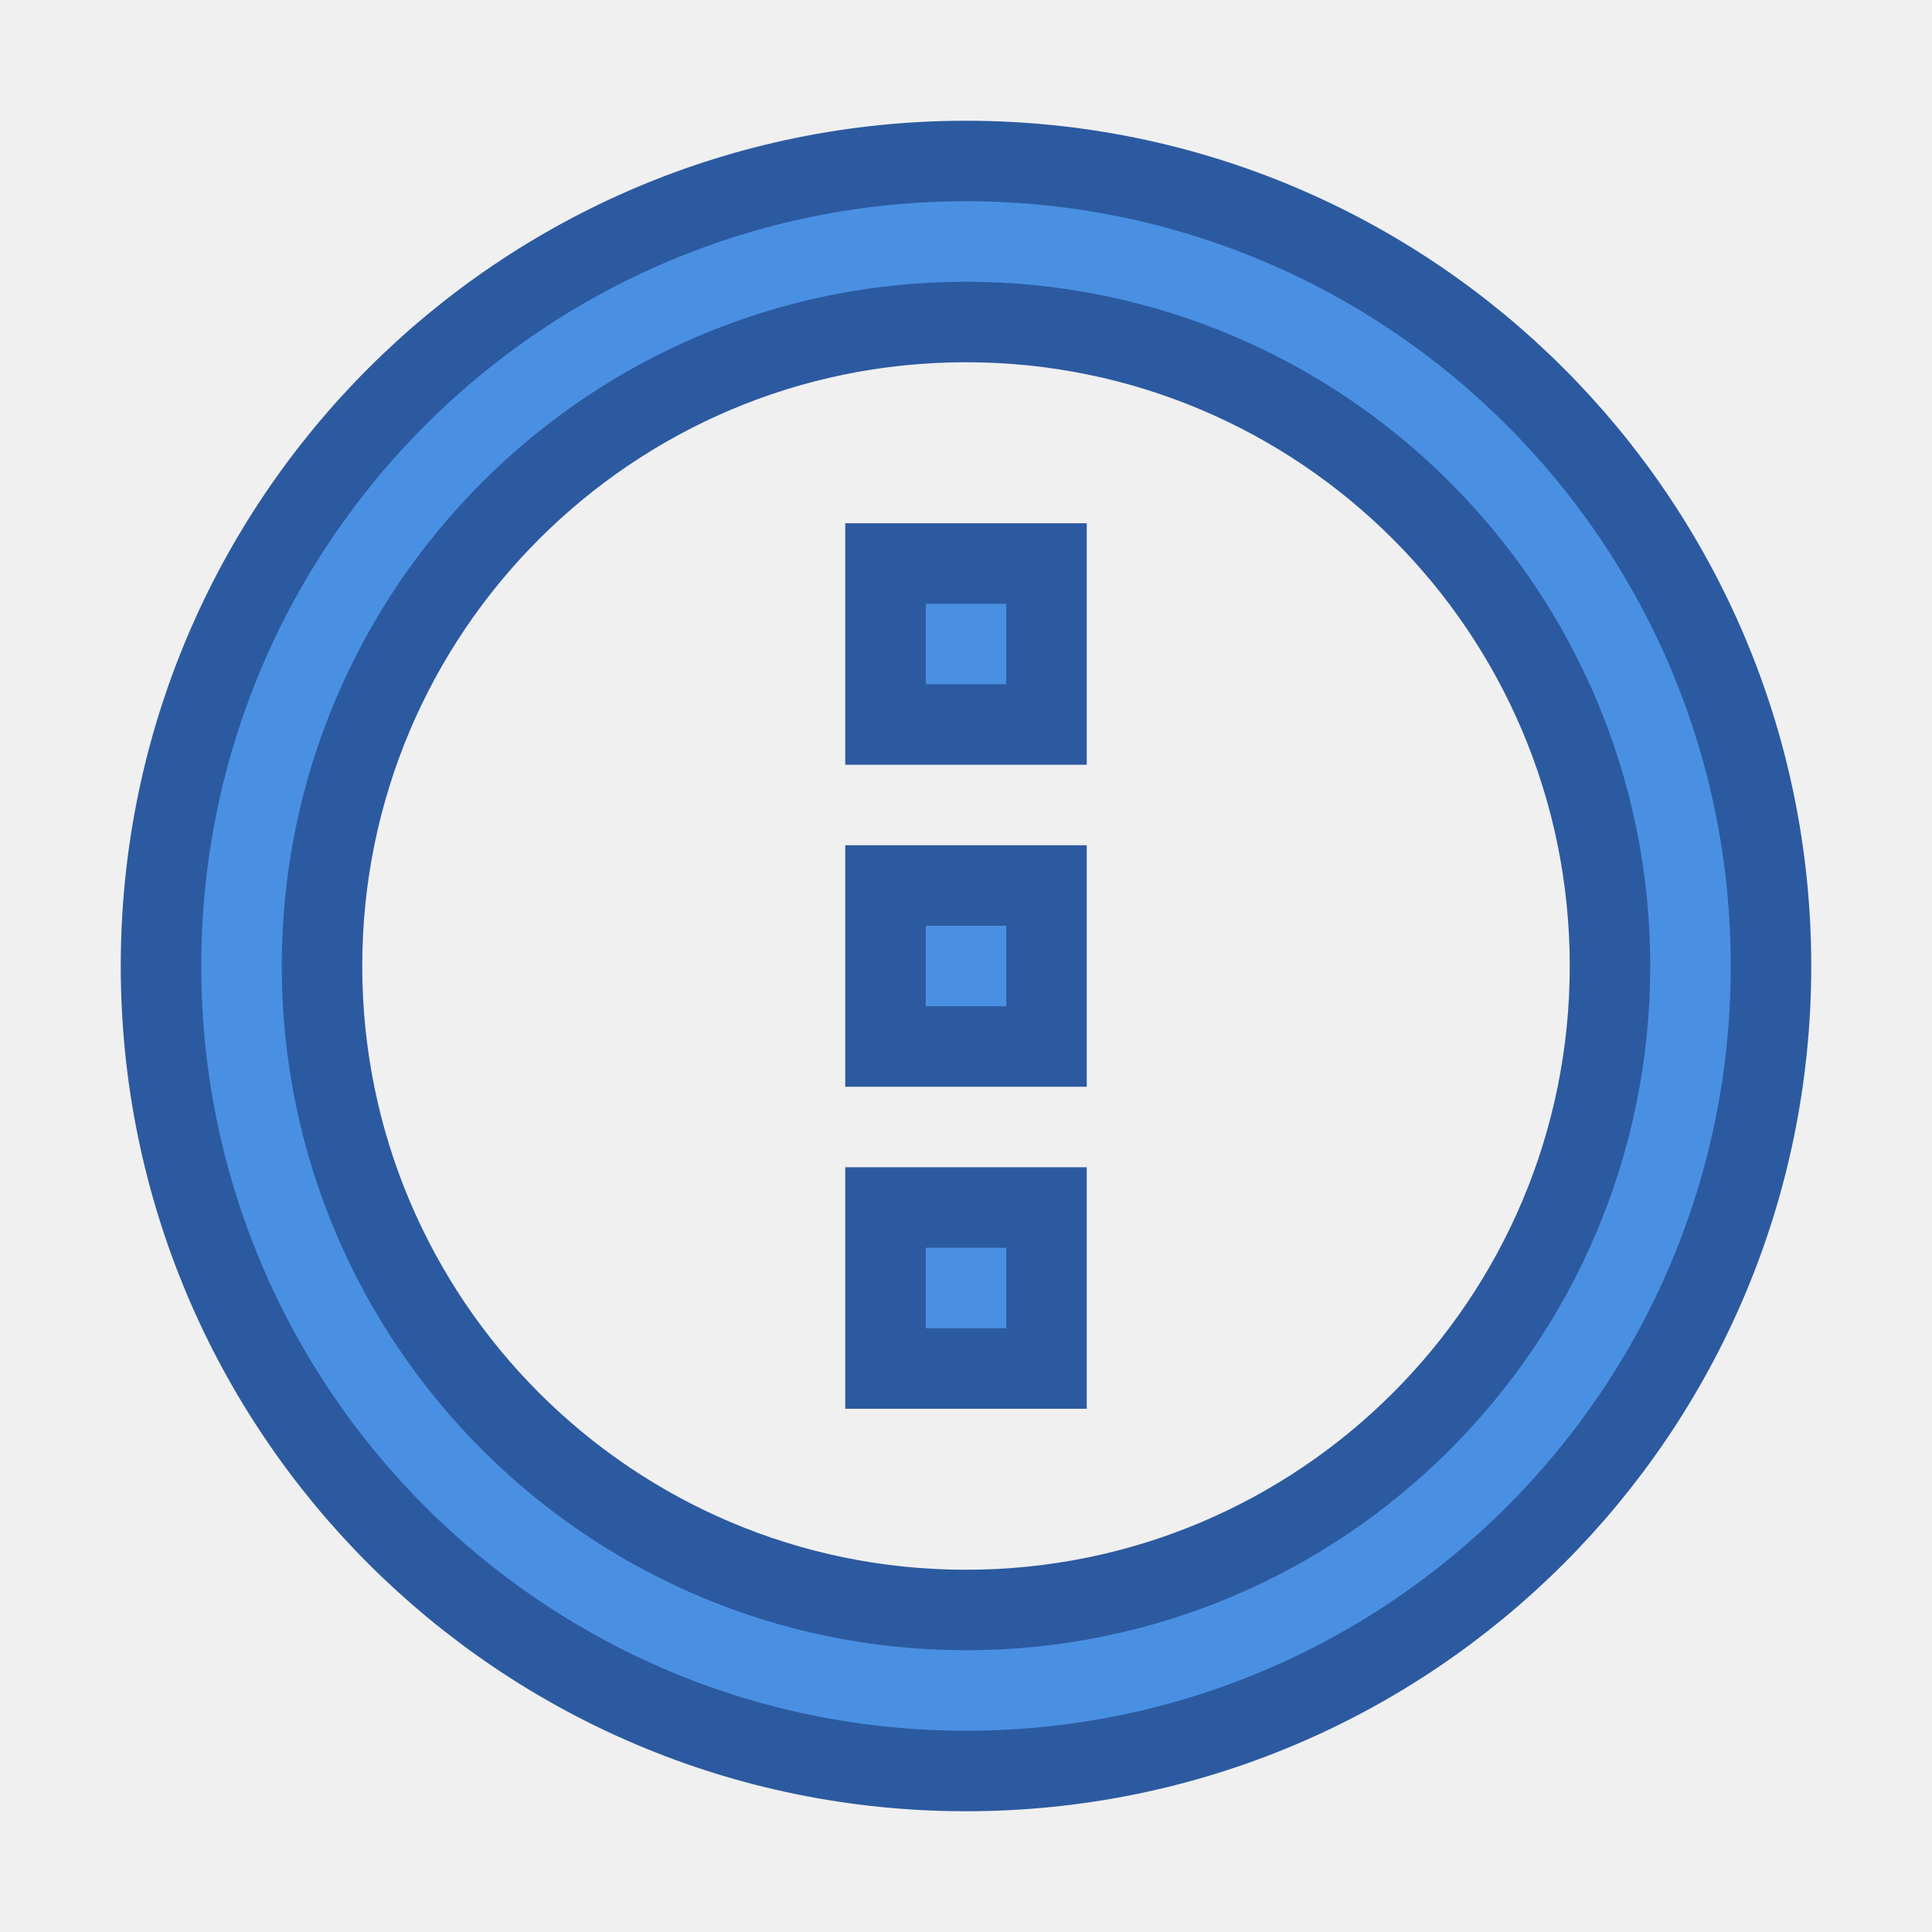
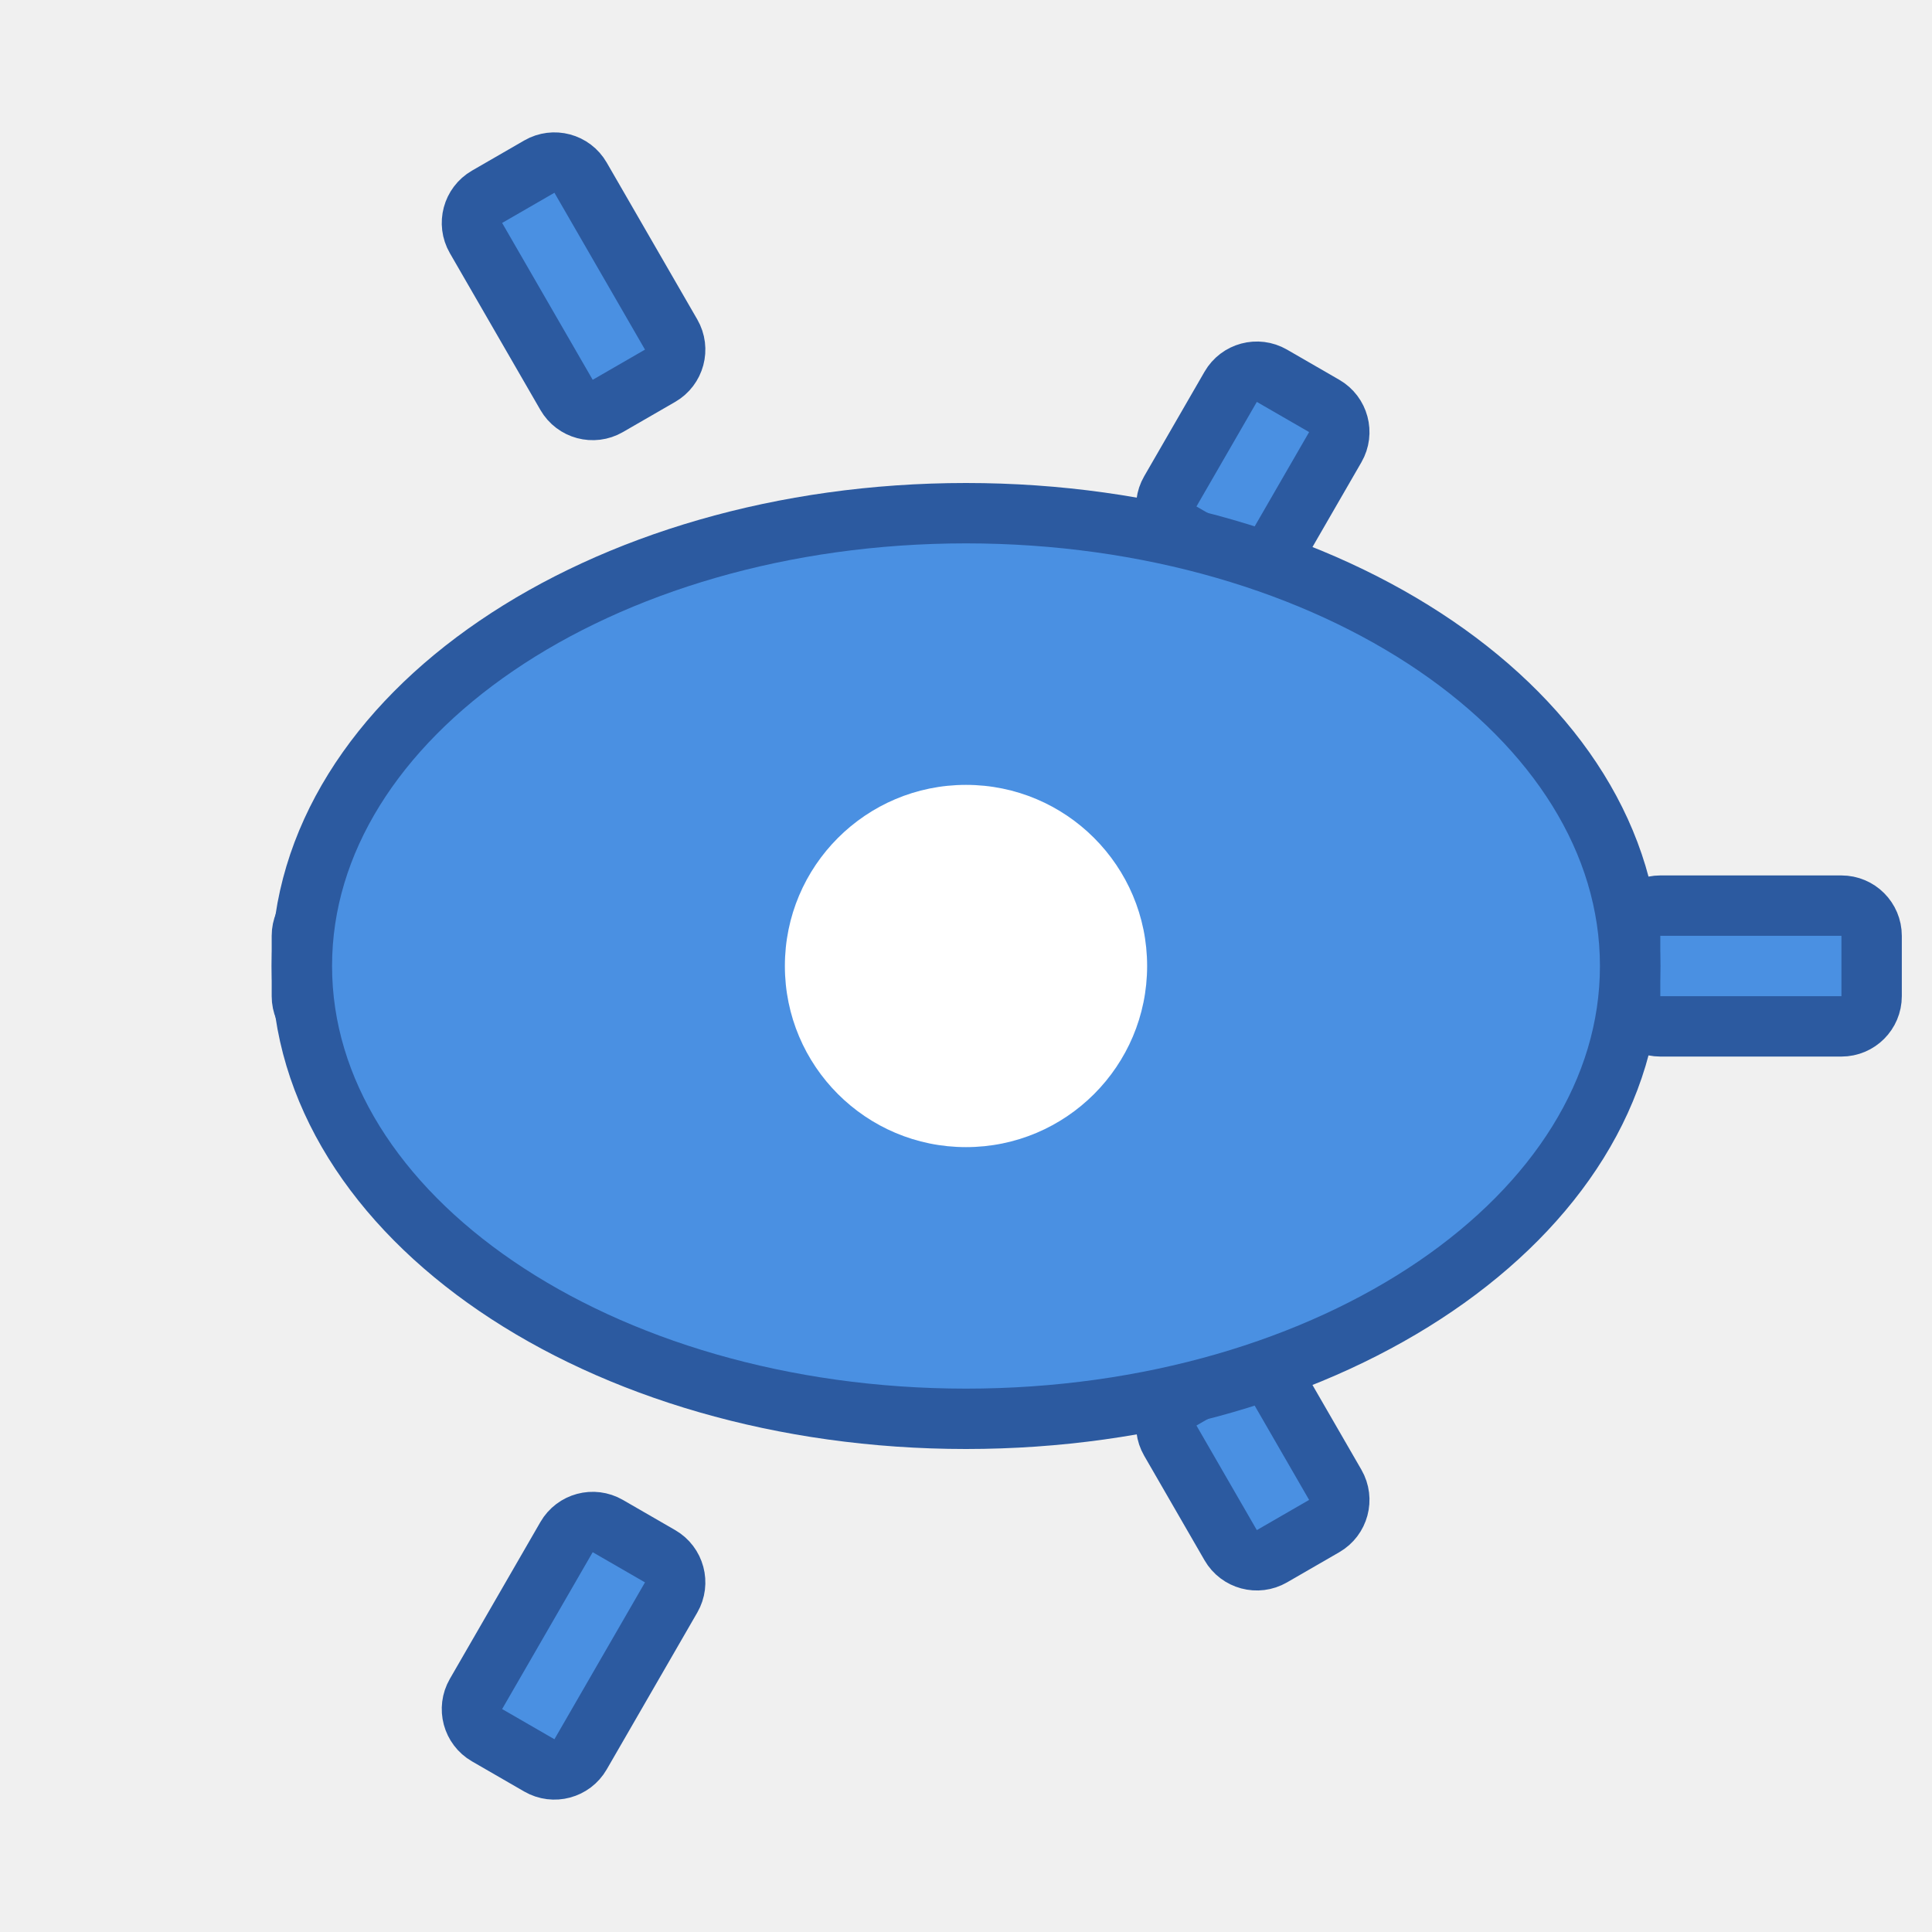
- <svg xmlns="http://www.w3.org/2000/svg" width="24" height="24" viewBox="0 0 24 24" version="1.1" id="svg8">
-   <defs id="defs12" />
-   <path d="M12 2c-5.523 0-10 4.477-10 10s4.477 10 10 10 10-4.477 10-10-4.477-10-10-10zm0 18c-4.418 0-8-3.582-8-8s3.582-8 8-8 8 3.582 8 8-3.582 8-8 8zm-1-13h2v2h-2zm0 4h2v2h-2zm0 4h2v2h-2z" fill="#4a90e2" stroke="#2c5aa0" stroke-width="1" id="path2" style="fill:#4a90e2;stroke:#2c5aa0;stroke-width:1" />
+ <svg xmlns="http://www.w3.org/2000/svg" width="64" height="64" viewBox="0 0 64 64" version="1.1">
+   <defs>
+     <style type="text/css">
+       .gear-body { fill:#4a90e2; stroke:#2c5aa0; stroke-width:2; }
+       .gear-hole { fill:#ffffff; }
+     </style>
+   </defs>
+   <g transform="translate(32,32)">
+     <g class="gear-body">
+       <rect x="22" y="-2" width="8" height="4" rx="1" transform="rotate(0)" />
+       <rect x="16" y="-2" width="6" height="4" rx="1" transform="rotate(60)" />
+       <rect x="22" y="-2" width="8" height="4" rx="1" transform="rotate(120)" />
+       <rect x="16" y="-2" width="6" height="4" rx="1" transform="rotate(180)" />
+       <rect x="22" y="-2" width="8" height="4" rx="1" transform="rotate(240)" />
+       <rect x="16" y="-2" width="6" height="4" rx="1" transform="rotate(300)" />
+       <ellipse cx="0" cy="0" rx="22" ry="15" />
+     </g>
+     <circle cx="0" cy="0" r="6" class="gear-hole" />
+   </g>
</svg>
